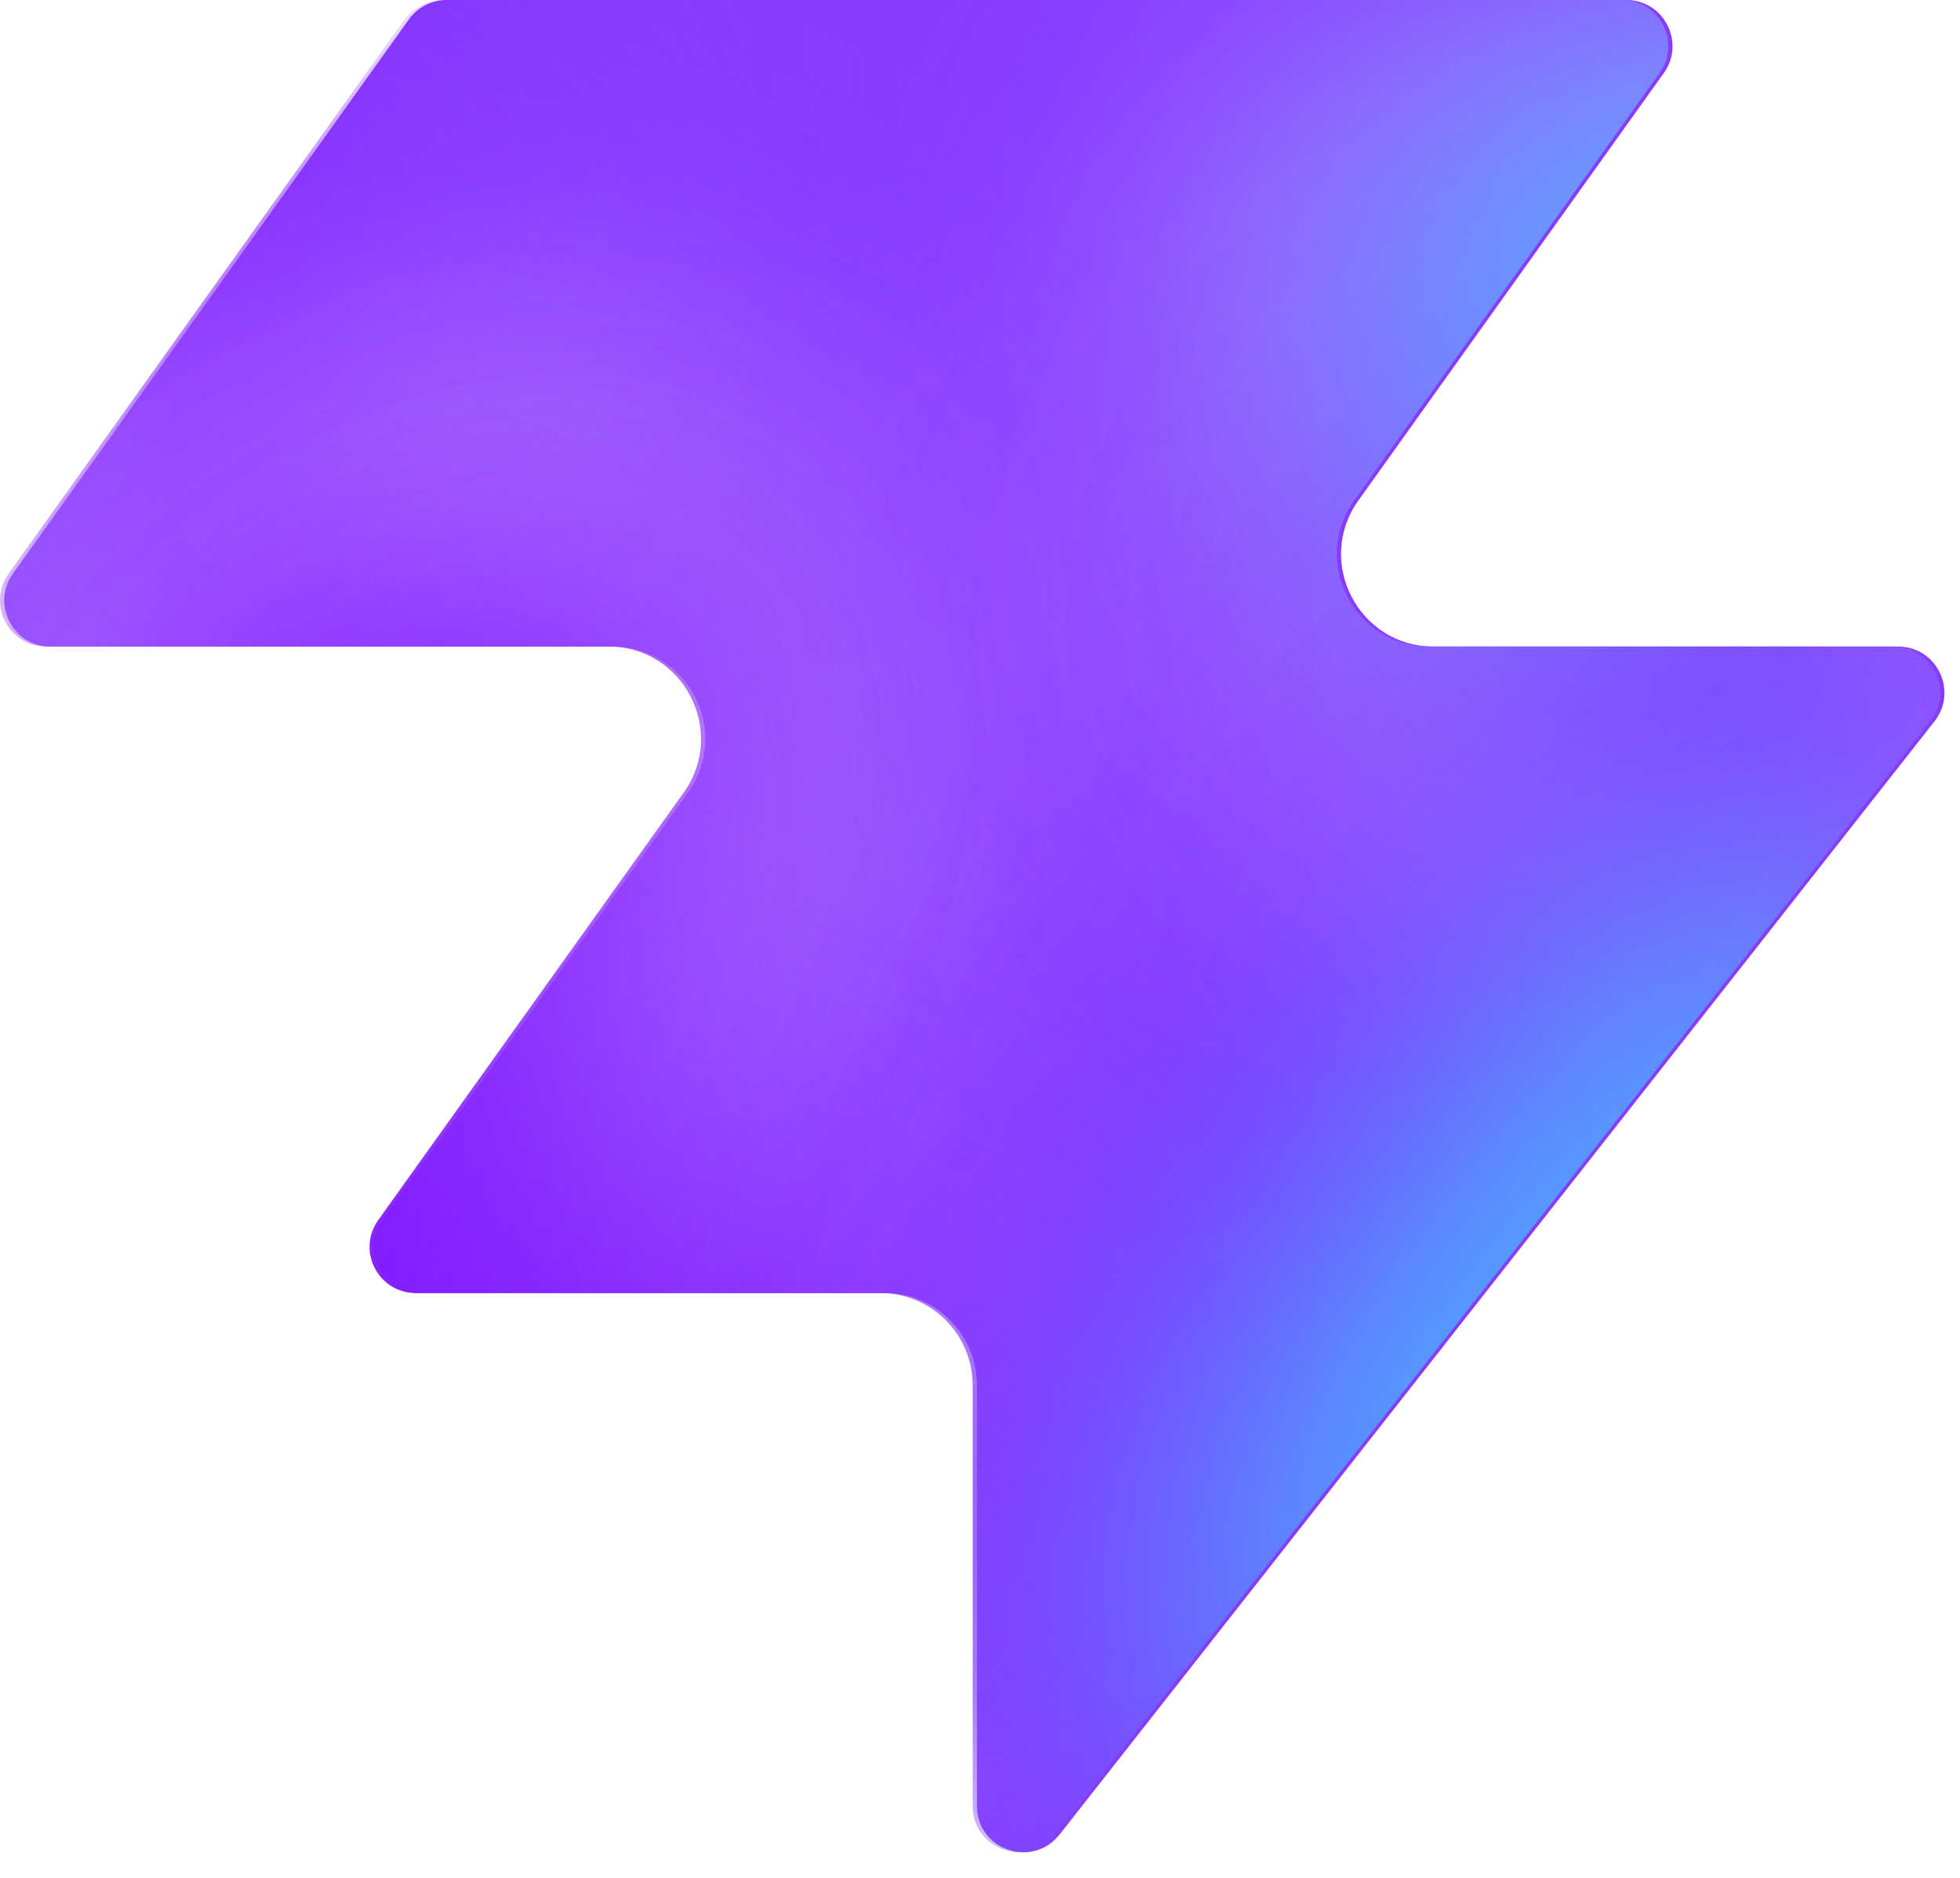
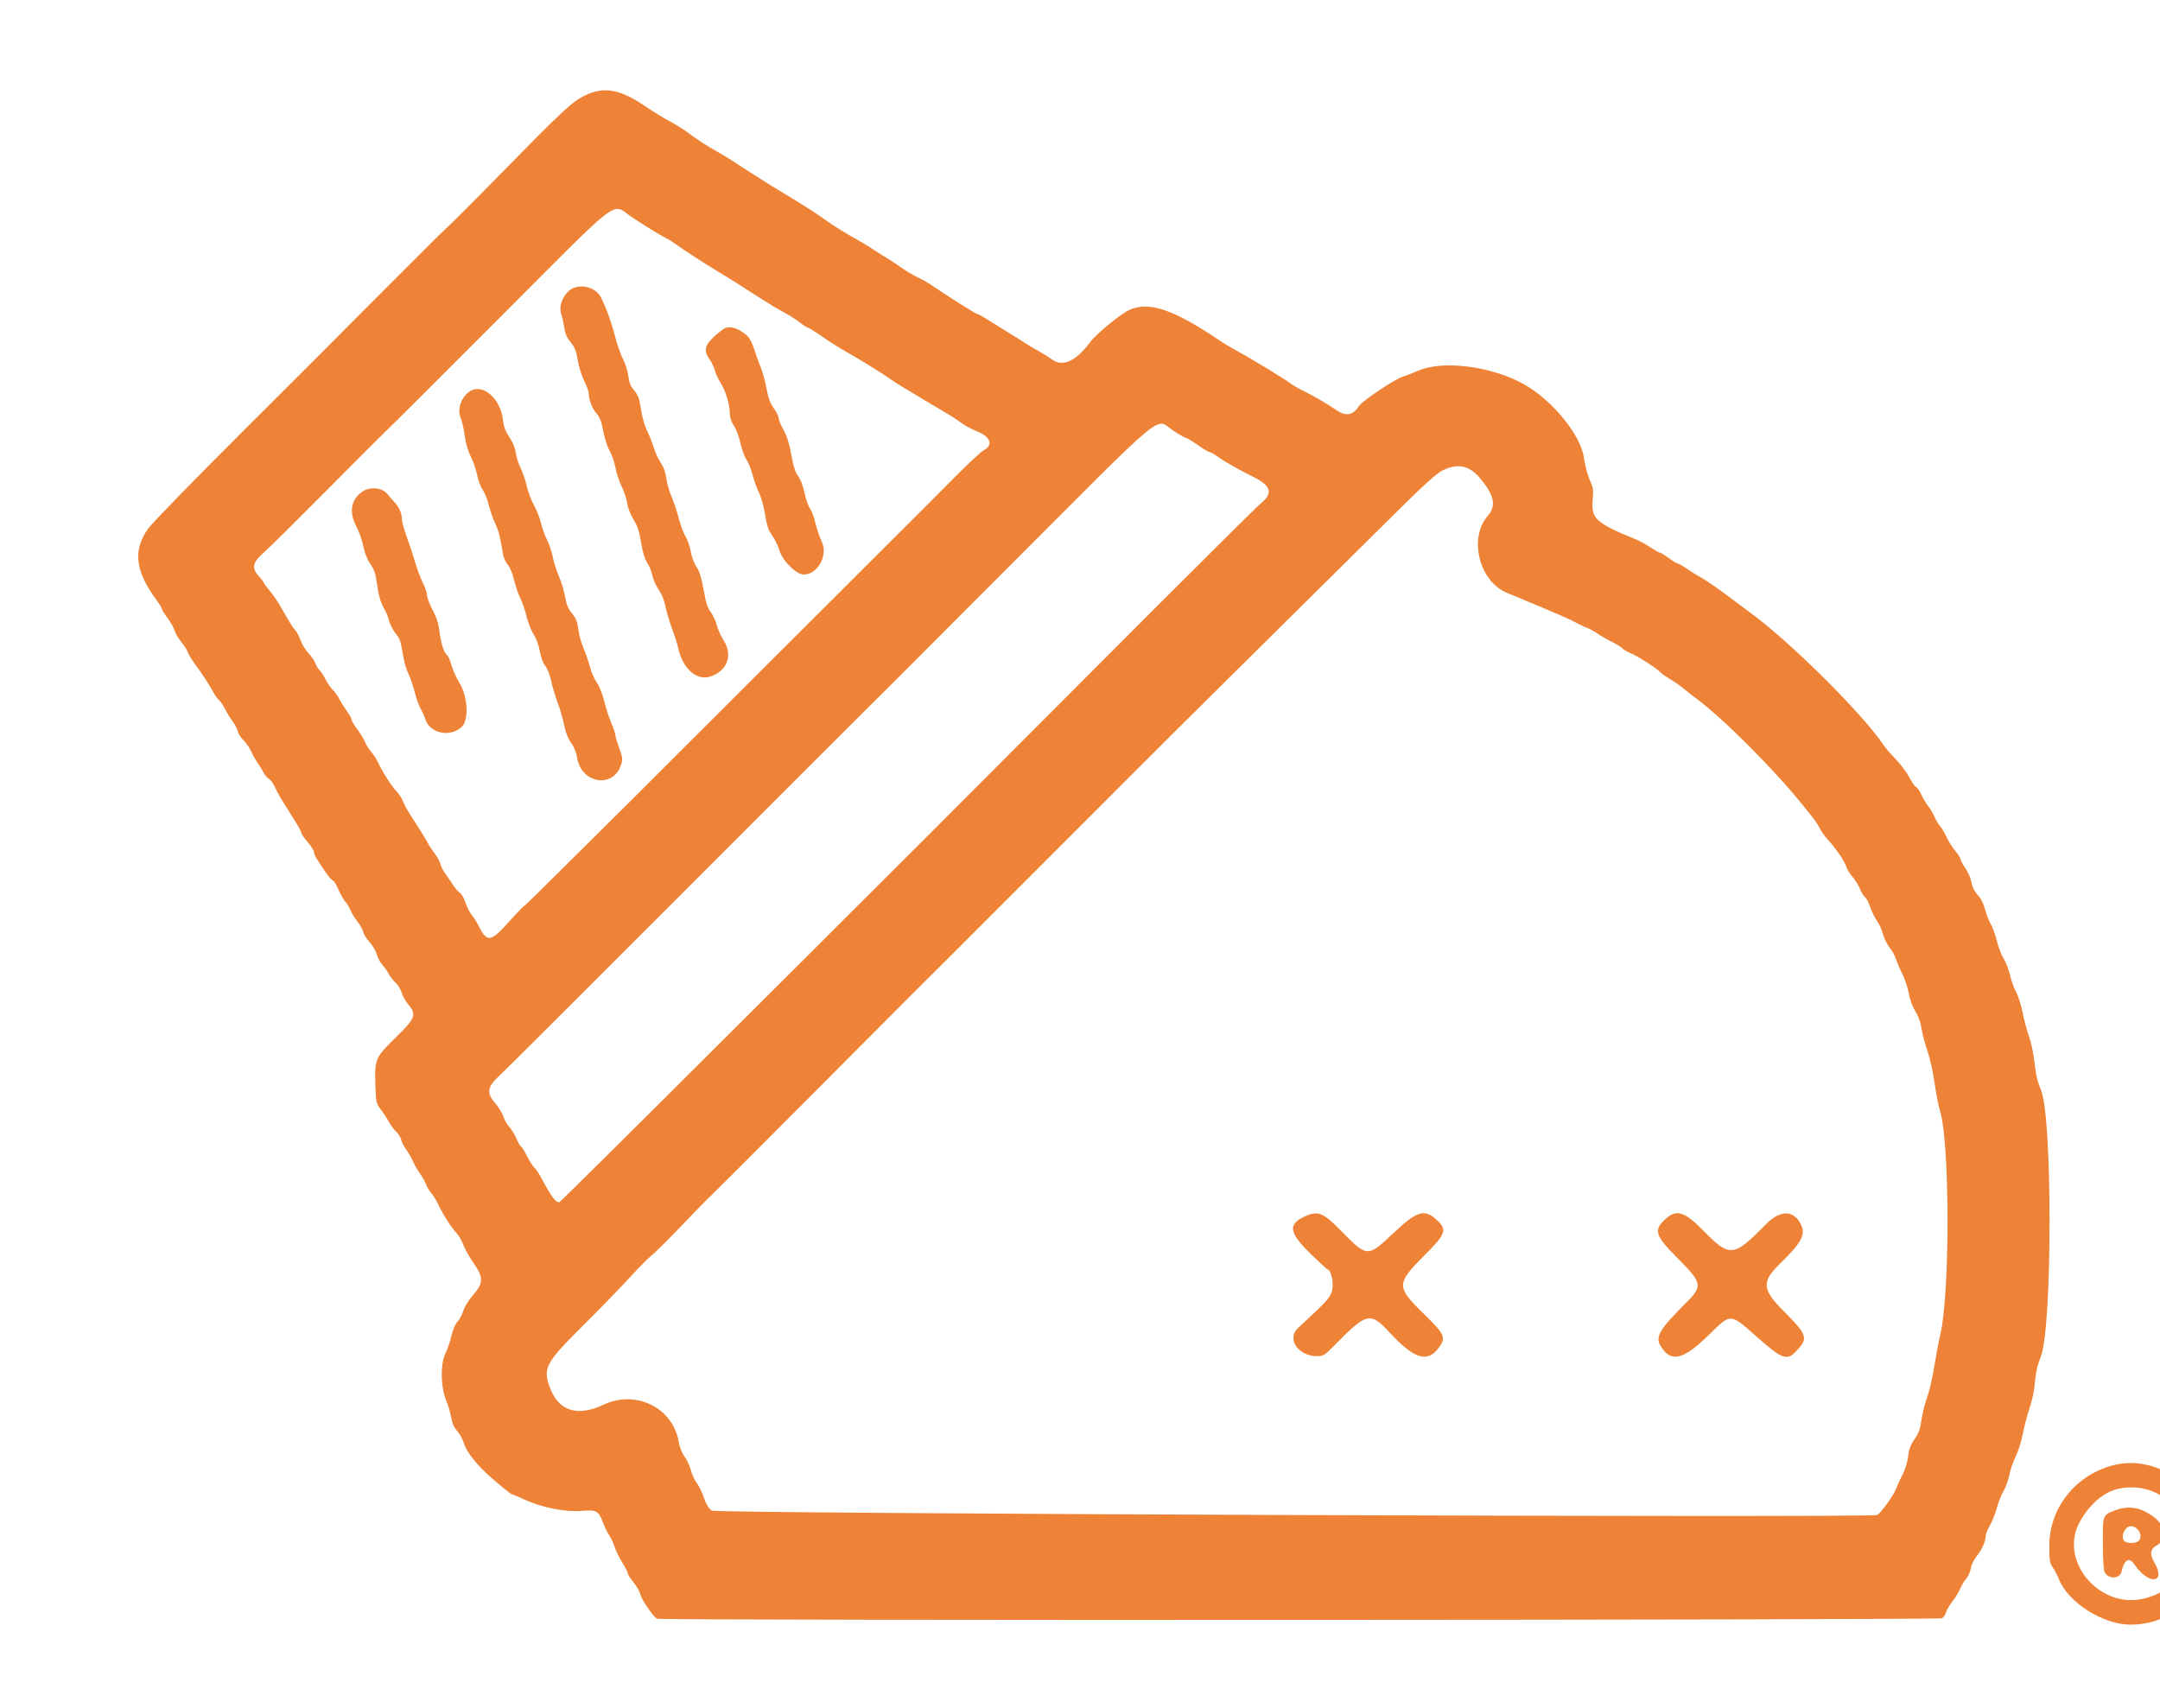
- <svg xmlns="http://www.w3.org/2000/svg" width="48" height="46" fill="none" viewBox="0 0 48 46">
-   <path fill="#863bff" d="M25.946 44.938c-.664.845-2.021.375-2.021-.698V33.937a2.26 2.26 0 0 0-2.262-2.262H10.287c-.92 0-1.456-1.04-.92-1.788l7.48-10.471c1.07-1.497 0-3.578-1.842-3.578H1.237c-.92 0-1.456-1.04-.92-1.788L10.013.474c.214-.297.556-.474.92-.474h28.894c.92 0 1.456 1.04.92 1.788l-7.48 10.471c-1.07 1.498 0 3.579 1.842 3.579h11.377c.943 0 1.473 1.088.89 1.83L25.947 44.94z" style="fill:#863bff;fill:color(display-p3 .525 .23 1);fill-opacity:1" />
-   <mask id="a" width="48" height="46" x="0" y="0" maskUnits="userSpaceOnUse" style="mask-type:alpha">
-     <path fill="#000" d="M25.842 44.938c-.664.844-2.021.375-2.021-.698V33.937a2.26 2.26 0 0 0-2.262-2.262H10.183c-.92 0-1.456-1.04-.92-1.788l7.48-10.471c1.07-1.498 0-3.579-1.842-3.579H1.133c-.92 0-1.456-1.04-.92-1.787L9.91.473c.214-.297.556-.474.92-.474h28.894c.92 0 1.456 1.04.92 1.788l-7.48 10.471c-1.07 1.498 0 3.578 1.842 3.578h11.377c.943 0 1.473 1.088.89 1.832L25.843 44.94z" style="fill:#000;fill-opacity:1" />
-   </mask>
-   <g mask="url(#a)">
-     <g filter="url(#b)">
-       <ellipse cx="5.508" cy="14.704" fill="#ede6ff" rx="5.508" ry="14.704" style="fill:#ede6ff;fill:color(display-p3 .927 .903 1);fill-opacity:1" transform="matrix(.00324 1 1 -.00324 -4.47 31.516)" />
-     </g>
-     <g filter="url(#c)">
-       <ellipse cx="10.399" cy="29.851" fill="#ede6ff" rx="10.399" ry="29.851" style="fill:#ede6ff;fill:color(display-p3 .927 .903 1);fill-opacity:1" transform="matrix(.00324 1 1 -.00324 -39.328 7.883)" />
-     </g>
-     <g filter="url(#d)">
-       <ellipse cx="5.508" cy="30.487" fill="#7e14ff" rx="5.508" ry="30.487" style="fill:#7e14ff;fill:color(display-p3 .492 .077 1);fill-opacity:1" transform="rotate(89.814 -25.913 -14.639)scale(1 -1)" />
-     </g>
-     <g filter="url(#e)">
-       <ellipse cx="5.508" cy="30.599" fill="#7e14ff" rx="5.508" ry="30.599" style="fill:#7e14ff;fill:color(display-p3 .492 .077 1);fill-opacity:1" transform="rotate(89.814 -32.644 -3.334)scale(1 -1)" />
-     </g>
-     <g filter="url(#f)">
-       <ellipse cx="5.508" cy="30.599" fill="#7e14ff" rx="5.508" ry="30.599" style="fill:#7e14ff;fill:color(display-p3 .492 .077 1);fill-opacity:1" transform="matrix(.00324 1 1 -.00324 -34.34 30.47)" />
-     </g>
-     <g filter="url(#g)">
-       <ellipse cx="14.072" cy="22.078" fill="#ede6ff" rx="14.072" ry="22.078" style="fill:#ede6ff;fill:color(display-p3 .927 .903 1);fill-opacity:1" transform="rotate(93.35 24.506 48.493)scale(-1 1)" />
-     </g>
-     <g filter="url(#h)">
-       <ellipse cx="3.47" cy="21.501" fill="#7e14ff" rx="3.47" ry="21.501" style="fill:#7e14ff;fill:color(display-p3 .492 .077 1);fill-opacity:1" transform="rotate(89.009 28.708 47.59)scale(-1 1)" />
-     </g>
-     <g filter="url(#i)">
-       <ellipse cx="3.47" cy="21.501" fill="#7e14ff" rx="3.47" ry="21.501" style="fill:#7e14ff;fill:color(display-p3 .492 .077 1);fill-opacity:1" transform="rotate(89.009 28.708 47.59)scale(-1 1)" />
-     </g>
-     <g filter="url(#j)">
-       <ellipse cx=".387" cy="8.972" fill="#7e14ff" rx="4.407" ry="29.108" style="fill:#7e14ff;fill:color(display-p3 .492 .077 1);fill-opacity:1" transform="rotate(39.51 .387 8.972)" />
-     </g>
-     <g filter="url(#k)">
-       <ellipse cx="47.523" cy="-6.092" fill="#7e14ff" rx="4.407" ry="29.108" style="fill:#7e14ff;fill:color(display-p3 .492 .077 1);fill-opacity:1" transform="rotate(37.892 47.523 -6.092)" />
-     </g>
-     <g filter="url(#l)">
-       <ellipse cx="41.412" cy="6.333" fill="#47bfff" rx="5.971" ry="9.665" style="fill:#47bfff;fill:color(display-p3 .28 .748 1);fill-opacity:1" transform="rotate(37.892 41.412 6.333)" />
-     </g>
-     <g filter="url(#m)">
-       <ellipse cx="-1.879" cy="38.332" fill="#7e14ff" rx="4.407" ry="29.108" style="fill:#7e14ff;fill:color(display-p3 .492 .077 1);fill-opacity:1" transform="rotate(37.892 -1.88 38.332)" />
-     </g>
-     <g filter="url(#n)">
-       <ellipse cx="-1.879" cy="38.332" fill="#7e14ff" rx="4.407" ry="29.108" style="fill:#7e14ff;fill:color(display-p3 .492 .077 1);fill-opacity:1" transform="rotate(37.892 -1.88 38.332)" />
-     </g>
-     <g filter="url(#o)">
-       <ellipse cx="35.651" cy="29.907" fill="#7e14ff" rx="4.407" ry="29.108" style="fill:#7e14ff;fill:color(display-p3 .492 .077 1);fill-opacity:1" transform="rotate(37.892 35.651 29.907)" />
-     </g>
-     <g filter="url(#p)">
-       <ellipse cx="38.418" cy="32.4" fill="#47bfff" rx="5.971" ry="15.297" style="fill:#47bfff;fill:color(display-p3 .28 .748 1);fill-opacity:1" transform="rotate(37.892 38.418 32.4)" />
-     </g>
-   </g>
-   <defs>
-     <filter id="b" width="60.045" height="41.654" x="-19.77" y="16.149" color-interpolation-filters="sRGB" filterUnits="userSpaceOnUse">
-       <feFlood flood-opacity="0" result="BackgroundImageFix" />
-       <feBlend in="SourceGraphic" in2="BackgroundImageFix" result="shape" />
-       <feGaussianBlur result="effect1_foregroundBlur_2002_17158" stdDeviation="7.659" />
-     </filter>
-     <filter id="c" width="90.34" height="51.437" x="-54.613" y="-7.533" color-interpolation-filters="sRGB" filterUnits="userSpaceOnUse">
-       <feFlood flood-opacity="0" result="BackgroundImageFix" />
-       <feBlend in="SourceGraphic" in2="BackgroundImageFix" result="shape" />
-       <feGaussianBlur result="effect1_foregroundBlur_2002_17158" stdDeviation="7.659" />
-     </filter>
-     <filter id="d" width="79.355" height="29.4" x="-49.64" y="2.03" color-interpolation-filters="sRGB" filterUnits="userSpaceOnUse">
-       <feFlood flood-opacity="0" result="BackgroundImageFix" />
-       <feBlend in="SourceGraphic" in2="BackgroundImageFix" result="shape" />
-       <feGaussianBlur result="effect1_foregroundBlur_2002_17158" stdDeviation="4.596" />
-     </filter>
-     <filter id="e" width="79.579" height="29.4" x="-45.045" y="20.029" color-interpolation-filters="sRGB" filterUnits="userSpaceOnUse">
-       <feFlood flood-opacity="0" result="BackgroundImageFix" />
-       <feBlend in="SourceGraphic" in2="BackgroundImageFix" result="shape" />
-       <feGaussianBlur result="effect1_foregroundBlur_2002_17158" stdDeviation="4.596" />
-     </filter>
-     <filter id="f" width="79.579" height="29.4" x="-43.513" y="21.178" color-interpolation-filters="sRGB" filterUnits="userSpaceOnUse">
-       <feFlood flood-opacity="0" result="BackgroundImageFix" />
-       <feBlend in="SourceGraphic" in2="BackgroundImageFix" result="shape" />
-       <feGaussianBlur result="effect1_foregroundBlur_2002_17158" stdDeviation="4.596" />
-     </filter>
-     <filter id="g" width="74.749" height="58.852" x="15.756" y="-17.901" color-interpolation-filters="sRGB" filterUnits="userSpaceOnUse">
-       <feFlood flood-opacity="0" result="BackgroundImageFix" />
-       <feBlend in="SourceGraphic" in2="BackgroundImageFix" result="shape" />
-       <feGaussianBlur result="effect1_foregroundBlur_2002_17158" stdDeviation="7.659" />
-     </filter>
-     <filter id="h" width="61.377" height="25.362" x="23.548" y="2.284" color-interpolation-filters="sRGB" filterUnits="userSpaceOnUse">
-       <feFlood flood-opacity="0" result="BackgroundImageFix" />
-       <feBlend in="SourceGraphic" in2="BackgroundImageFix" result="shape" />
-       <feGaussianBlur result="effect1_foregroundBlur_2002_17158" stdDeviation="4.596" />
-     </filter>
-     <filter id="i" width="61.377" height="25.362" x="23.548" y="2.284" color-interpolation-filters="sRGB" filterUnits="userSpaceOnUse">
-       <feFlood flood-opacity="0" result="BackgroundImageFix" />
-       <feBlend in="SourceGraphic" in2="BackgroundImageFix" result="shape" />
-       <feGaussianBlur result="effect1_foregroundBlur_2002_17158" stdDeviation="4.596" />
-     </filter>
-     <filter id="j" width="56.045" height="63.649" x="-27.636" y="-22.853" color-interpolation-filters="sRGB" filterUnits="userSpaceOnUse">
-       <feFlood flood-opacity="0" result="BackgroundImageFix" />
-       <feBlend in="SourceGraphic" in2="BackgroundImageFix" result="shape" />
-       <feGaussianBlur result="effect1_foregroundBlur_2002_17158" stdDeviation="4.596" />
-     </filter>
-     <filter id="k" width="54.814" height="64.646" x="20.116" y="-38.415" color-interpolation-filters="sRGB" filterUnits="userSpaceOnUse">
-       <feFlood flood-opacity="0" result="BackgroundImageFix" />
-       <feBlend in="SourceGraphic" in2="BackgroundImageFix" result="shape" />
-       <feGaussianBlur result="effect1_foregroundBlur_2002_17158" stdDeviation="4.596" />
-     </filter>
-     <filter id="l" width="33.541" height="35.313" x="24.641" y="-11.323" color-interpolation-filters="sRGB" filterUnits="userSpaceOnUse">
-       <feFlood flood-opacity="0" result="BackgroundImageFix" />
-       <feBlend in="SourceGraphic" in2="BackgroundImageFix" result="shape" />
-       <feGaussianBlur result="effect1_foregroundBlur_2002_17158" stdDeviation="4.596" />
-     </filter>
-     <filter id="m" width="54.814" height="64.646" x="-29.286" y="6.009" color-interpolation-filters="sRGB" filterUnits="userSpaceOnUse">
-       <feFlood flood-opacity="0" result="BackgroundImageFix" />
-       <feBlend in="SourceGraphic" in2="BackgroundImageFix" result="shape" />
-       <feGaussianBlur result="effect1_foregroundBlur_2002_17158" stdDeviation="4.596" />
-     </filter>
-     <filter id="n" width="54.814" height="64.646" x="-29.286" y="6.009" color-interpolation-filters="sRGB" filterUnits="userSpaceOnUse">
-       <feFlood flood-opacity="0" result="BackgroundImageFix" />
-       <feBlend in="SourceGraphic" in2="BackgroundImageFix" result="shape" />
-       <feGaussianBlur result="effect1_foregroundBlur_2002_17158" stdDeviation="4.596" />
-     </filter>
-     <filter id="o" width="54.814" height="64.646" x="8.244" y="-2.416" color-interpolation-filters="sRGB" filterUnits="userSpaceOnUse">
-       <feFlood flood-opacity="0" result="BackgroundImageFix" />
-       <feBlend in="SourceGraphic" in2="BackgroundImageFix" result="shape" />
-       <feGaussianBlur result="effect1_foregroundBlur_2002_17158" stdDeviation="4.596" />
-     </filter>
-     <filter id="p" width="39.409" height="43.623" x="18.713" y="10.588" color-interpolation-filters="sRGB" filterUnits="userSpaceOnUse">
-       <feFlood flood-opacity="0" result="BackgroundImageFix" />
-       <feBlend in="SourceGraphic" in2="BackgroundImageFix" result="shape" />
-       <feGaussianBlur result="effect1_foregroundBlur_2002_17158" stdDeviation="4.596" />
-     </filter>
-   </defs>
+ <svg xmlns="http://www.w3.org/2000/svg" viewBox="44 0 172 136">
+   <path fill="#ee8236" fill-rule="evenodd" d="M90.59,7.6C89.57,8.09 88.82,8.79 83.9,13.81C81.56,16.2 79.87,17.89 79.5,18.21C79.33,18.35 77.24,20.43 74.85,22.83C72.47,25.23 67.33,30.37 63.44,34.25C59.54,38.13 56.11,41.66 55.8,42.09C54.56,43.82 54.76,45.49 56.49,47.82C56.7,48.11 56.88,48.4 56.88,48.47C56.88,48.55 57.08,48.87 57.33,49.2C57.58,49.53 57.83,49.98 57.9,50.2C57.96,50.43 58.2,50.84 58.43,51.12C58.67,51.4 58.9,51.76 58.94,51.91C58.99,52.06 59.19,52.41 59.39,52.69C60.09,53.65 60.61,54.44 60.92,55.01C61.09,55.32 61.32,55.66 61.44,55.75C61.55,55.84 61.78,56.18 61.94,56.49C62.1,56.81 62.37,57.25 62.55,57.48C62.72,57.72 62.9,58.06 62.94,58.25C62.98,58.44 63.18,58.75 63.39,58.95C63.6,59.15 63.87,59.55 64,59.84C64.13,60.13 64.37,60.55 64.53,60.78C64.69,61 64.9,61.35 65,61.54C65.1,61.74 65.28,61.95 65.41,62.02C65.54,62.09 65.75,62.38 65.88,62.66C66.1,63.16 66.34,63.56 67.47,65.34C67.76,65.8 68,66.25 68,66.33C68,66.42 68.22,66.74 68.5,67.06C68.78,67.38 69,67.74 69,67.85C69,67.97 69.1,68.21 69.22,68.39C69.34,68.57 69.65,69.04 69.9,69.42C70.16,69.81 70.43,70.12 70.51,70.12C70.58,70.12 70.78,70.45 70.95,70.84C71.13,71.24 71.38,71.68 71.5,71.81C71.63,71.95 71.82,72.26 71.92,72.5C72.02,72.74 72.27,73.15 72.48,73.41C72.69,73.67 72.89,74.04 72.93,74.24C72.98,74.43 73.2,74.79 73.44,75.04C73.67,75.28 73.92,75.71 74,75.99C74.07,76.27 74.28,76.65 74.45,76.84C74.63,77.03 74.86,77.36 74.96,77.56C75.07,77.77 75.31,78.08 75.5,78.26C75.7,78.44 75.91,78.8 75.98,79.04C76.05,79.29 76.28,79.71 76.49,79.96C77.19,80.81 77.09,81.08 75.51,82.62C73.88,84.21 73.83,84.34 73.89,86.41C73.94,87.81 73.95,87.87 74.35,88.39C74.57,88.69 74.86,89.13 74.99,89.38C75.12,89.62 75.37,89.95 75.54,90.11C75.72,90.27 75.9,90.56 75.94,90.75C75.98,90.94 76.15,91.28 76.33,91.52C76.5,91.75 76.75,92.19 76.89,92.49C77.02,92.8 77.27,93.22 77.43,93.44C77.59,93.65 77.82,94.05 77.93,94.32C78.04,94.59 78.24,94.92 78.37,95.06C78.51,95.2 78.76,95.62 78.94,96C79.3,96.77 79.97,97.8 80.37,98.21C80.52,98.36 80.75,98.76 80.88,99.1C81.01,99.44 81.34,100.04 81.61,100.44C82.54,101.77 82.54,102.12 81.59,103.23C81.29,103.58 80.97,104.12 80.88,104.41C80.8,104.7 80.59,105.08 80.43,105.25C80.25,105.44 80.06,105.9 79.94,106.41C79.83,106.87 79.62,107.48 79.48,107.76C79.06,108.57 79.08,110.42 79.52,111.5C79.7,111.95 79.89,112.59 79.94,112.92C80,113.33 80.15,113.67 80.4,113.95C80.61,114.18 80.85,114.63 80.94,114.94C81.11,115.49 81.64,116.23 82.44,117.04C83.02,117.63 84.65,119 84.77,119C84.82,119 85.29,119.19 85.79,119.43C87.1,120.04 89.03,120.43 90.28,120.32C91.49,120.22 91.66,120.31 92,121.21C92.14,121.6 92.37,122.07 92.51,122.26C92.65,122.46 92.83,122.85 92.93,123.15C93.02,123.45 93.3,124.02 93.55,124.43C93.8,124.84 94,125.24 94,125.32C94,125.41 94.2,125.71 94.44,126C94.67,126.28 94.93,126.72 94.99,126.98C95.12,127.44 96,128.73 96.32,128.91C96.59,129.06 198.35,129.02 198.64,128.87C198.77,128.8 198.91,128.6 198.95,128.42C199,128.25 199.23,127.84 199.47,127.53C199.71,127.22 199.99,126.76 200.09,126.51C200.19,126.27 200.41,125.91 200.57,125.72C200.72,125.54 200.89,125.16 200.94,124.88C200.99,124.58 201.2,124.16 201.44,123.87C201.83,123.4 202.12,122.72 202.13,122.25C202.13,122.15 202.27,121.81 202.44,121.51C202.62,121.2 202.87,120.57 203,120.11C203.12,119.65 203.37,119.02 203.55,118.72C203.73,118.41 203.94,117.83 204.01,117.43C204.09,117.03 204.31,116.39 204.5,116C204.69,115.62 204.95,114.83 205.06,114.25C205.17,113.67 205.42,112.71 205.62,112.12C205.83,111.49 206.01,110.63 206.05,110.01C206.11,109.28 206.25,108.67 206.51,108.03C207.43,105.73 207.44,88.9 206.52,86.79C206.25,86.18 206.11,85.58 206.01,84.67C205.94,83.96 205.74,83.02 205.57,82.54C205.4,82.07 205.17,81.21 205.06,80.62C204.94,80.04 204.71,79.31 204.54,79C204.37,78.69 204.15,78.07 204.05,77.62C203.94,77.18 203.72,76.6 203.55,76.34C203.38,76.08 203.13,75.44 203.01,74.93C202.88,74.42 202.66,73.8 202.51,73.56C202.37,73.32 202.17,72.81 202.07,72.42C201.97,72.03 201.75,71.57 201.59,71.39C201.2,70.98 201.06,70.68 200.95,70.12C200.91,69.88 200.7,69.44 200.5,69.14C200.29,68.83 200.12,68.52 200.12,68.43C200.12,68.34 199.93,68.04 199.69,67.75C199.45,67.46 199.14,66.97 199,66.65C198.85,66.33 198.63,65.95 198.5,65.81C198.37,65.67 198.17,65.34 198.05,65.06C197.94,64.79 197.71,64.41 197.55,64.21C197.39,64.02 197.15,63.61 197.01,63.31C196.87,63 196.68,62.72 196.58,62.68C196.48,62.64 196.24,62.31 196.06,61.94C195.88,61.58 195.39,60.92 194.98,60.48C194.56,60.05 194.13,59.55 194.02,59.38C192.34,56.85 186.45,51 183.24,48.69C182.96,48.48 182.52,48.16 182.27,47.97C180.94,46.96 179.88,46.22 179.44,45.98C179.17,45.84 178.67,45.53 178.34,45.3C178,45.06 177.67,44.88 177.6,44.88C177.53,44.88 177.2,44.68 176.88,44.44C176.55,44.2 176.22,44 176.15,44C176.08,44 175.75,43.81 175.41,43.58C175.07,43.35 174.57,43.08 174.3,42.97C171.09,41.66 170.69,41.3 170.82,39.83C170.9,39 170.87,38.83 170.59,38.22C170.42,37.85 170.21,37.05 170.13,36.46C169.87,34.64 167.64,31.9 165.37,30.61C162.82,29.17 158.91,28.66 156.94,29.52C156.53,29.7 155.96,29.92 155.69,30C155,30.23 152.46,31.94 152.2,32.35C151.77,33.05 151.2,33.17 150.51,32.72C149.64,32.13 148.54,31.49 147.81,31.14C147.4,30.94 146.92,30.66 146.75,30.53C146.33,30.2 143.64,28.56 142.61,28.01C142.15,27.76 141.47,27.36 141.11,27.11C137.4,24.61 135.45,23.96 133.89,24.7C133.17,25.05 131.3,26.59 130.8,27.26C129.66,28.78 128.63,29.25 127.78,28.63C127.5,28.43 127,28.12 126.67,27.94C126.34,27.76 125.88,27.49 125.66,27.34C125.44,27.19 124.9,26.85 124.47,26.59C124.04,26.32 123.29,25.86 122.81,25.56C122.33,25.25 121.88,25 121.81,25C121.7,25 119.62,23.69 118.1,22.66C117.87,22.5 117.4,22.24 117.04,22.07C116.68,21.9 116.14,21.57 115.83,21.35C115.52,21.12 114.9,20.71 114.44,20.44C113.99,20.16 113.44,19.81 113.22,19.66C112.99,19.51 112.56,19.25 112.25,19.08C111.35,18.59 110.29,17.93 109.72,17.51C109.17,17.11 108.16,16.45 107.08,15.8C105.44,14.81 104.99,14.53 104.47,14.19C104.15,13.98 103.74,13.72 103.54,13.6C103.35,13.48 102.85,13.16 102.44,12.88C102.03,12.61 101.43,12.25 101.12,12.08C100.43,11.71 99.35,11.01 98.69,10.5C98.41,10.29 97.95,10 97.66,9.84C96.96,9.47 96.05,8.92 95.44,8.5C93.39,7.1 92.12,6.86 90.59,7.6M83.81,25.28C79.06,30.04 74.98,34.11 74.74,34.32C74.51,34.53 72.4,36.64 70.06,39C67.72,41.36 65.46,43.6 65.03,43.98C64.09,44.81 64.01,45.22 64.62,45.9C64.83,46.12 65,46.35 65,46.4C65,46.44 65.21,46.73 65.47,47.04C65.73,47.35 66.11,47.89 66.31,48.25C67.12,49.66 67.32,49.99 67.53,50.21C67.65,50.34 67.83,50.7 67.94,51.01C68.05,51.31 68.32,51.76 68.55,52C68.78,52.24 69.03,52.62 69.12,52.84C69.21,53.06 69.36,53.31 69.46,53.39C69.56,53.48 69.77,53.8 69.93,54.12C70.09,54.43 70.35,54.8 70.5,54.94C70.65,55.08 70.89,55.41 71.02,55.67C71.16,55.94 71.44,56.38 71.64,56.66C71.84,56.94 72,57.23 72,57.32C72,57.41 72.2,57.74 72.43,58.05C72.67,58.36 72.96,58.83 73.07,59.09C73.17,59.35 73.4,59.7 73.56,59.88C73.72,60.05 73.98,60.44 74.12,60.75C74.48,61.52 75.17,62.59 75.61,63.06C75.81,63.27 76.02,63.61 76.09,63.81C76.16,64.02 76.41,64.48 76.64,64.84C77.4,66 77.97,66.93 78.13,67.25C78.22,67.42 78.45,67.76 78.64,68C78.83,68.24 79.02,68.61 79.07,68.81C79.12,69.02 79.31,69.38 79.49,69.62C79.67,69.87 79.95,70.26 80.09,70.5C80.24,70.74 80.47,71 80.61,71.09C80.74,71.17 80.95,71.52 81.06,71.87C81.18,72.22 81.4,72.66 81.56,72.85C81.71,73.03 81.98,73.47 82.16,73.82C82.79,75.07 83.09,75.02 84.56,73.37C85.17,72.69 85.72,72.12 85.78,72.12C85.83,72.12 92.99,65.02 101.67,56.34C110.36,47.66 117.53,40.51 117.6,40.44C117.67,40.37 118.68,39.36 119.84,38.19C120.99,37.02 122.12,35.97 122.34,35.85C123.14,35.43 122.85,34.74 121.71,34.31C121.38,34.18 120.87,33.91 120.58,33.7C120.3,33.49 119.78,33.14 119.42,32.94C119.07,32.73 118.26,32.25 117.61,31.86C116.97,31.47 116.18,31.01 115.88,30.82C115.57,30.64 115.09,30.33 114.81,30.13C114.14,29.65 112.38,28.57 111.34,27.99C110.87,27.73 110.04,27.2 109.5,26.82C108.95,26.44 108.45,26.12 108.39,26.12C108.32,26.12 108.01,25.93 107.7,25.69C107.39,25.45 106.87,25.11 106.54,24.94C105.84,24.56 105.38,24.28 104.25,23.56C102.56,22.47 101.89,22.05 101.07,21.56C100.02,20.93 98.44,19.91 97.88,19.49C97.63,19.31 97.27,19.08 97.06,18.98C96.56,18.72 95.52,18.09 94.31,17.29C92.64,16.17 93.75,15.32 83.81,25.28M89.79,22.89C89.01,23.11 88.43,24.25 88.69,25C88.77,25.24 88.88,25.74 88.93,26.1C89,26.57 89.14,26.89 89.44,27.25C89.76,27.64 89.88,27.94 90,28.65C90.08,29.15 90.31,29.9 90.51,30.31C90.71,30.72 90.88,31.17 90.88,31.31C90.88,31.82 91.15,32.52 91.49,32.91C91.76,33.22 91.89,33.56 92.04,34.34C92.15,34.91 92.37,35.61 92.55,35.9C92.72,36.2 92.92,36.8 93.01,37.25C93.09,37.7 93.32,38.37 93.51,38.75C93.7,39.13 93.89,39.72 93.94,40.06C93.99,40.43 94.2,40.97 94.45,41.38C94.77,41.9 94.91,42.33 95.05,43.21C95.18,43.99 95.34,44.51 95.55,44.84C95.72,45.1 95.9,45.54 95.94,45.81C95.99,46.09 96.21,46.59 96.44,46.94C96.69,47.31 96.91,47.84 96.98,48.25C97.05,48.63 97.28,49.42 97.49,50C97.71,50.58 97.96,51.37 98.04,51.75C98.41,53.29 99.51,54.22 100.56,53.88C101.93,53.42 102.38,52.18 101.61,50.98C101.4,50.65 101.16,50.11 101.07,49.76C100.98,49.42 100.76,48.96 100.58,48.72C100.34,48.41 100.2,47.97 100.03,46.97C99.86,46.01 99.71,45.51 99.47,45.16C99.29,44.9 99.08,44.36 99.01,43.95C98.94,43.54 98.74,42.98 98.58,42.7C98.41,42.42 98.18,41.79 98.06,41.31C97.94,40.83 97.69,40.07 97.5,39.62C97.3,39.18 97.11,38.49 97.06,38.09C97,37.61 96.85,37.2 96.61,36.84C96.41,36.55 96.16,36 96.05,35.62C95.93,35.25 95.72,34.68 95.56,34.38C95.3,33.85 95.11,33.14 94.93,31.97C94.89,31.7 94.7,31.31 94.49,31.07C94.21,30.75 94.1,30.47 94.04,29.98C94,29.61 93.81,28.99 93.61,28.6C93.42,28.22 93.12,27.37 92.96,26.73C92.67,25.62 92.35,24.72 91.89,23.75C91.55,23.02 90.63,22.64 89.79,22.89M101.79,26.11C101.65,26.15 101.23,26.47 100.86,26.81C100.09,27.54 100.02,27.91 100.53,28.66C100.71,28.92 100.89,29.31 100.94,29.54C100.99,29.76 101.2,30.21 101.41,30.54C101.8,31.17 102.12,32.25 102.12,33C102.12,33.26 102.25,33.63 102.44,33.91C102.61,34.16 102.85,34.78 102.96,35.28C103.07,35.78 103.29,36.38 103.45,36.62C103.61,36.87 103.83,37.42 103.94,37.86C104.05,38.3 104.28,38.92 104.44,39.24C104.61,39.56 104.82,40.32 104.92,40.97C105.07,41.87 105.19,42.23 105.49,42.65C105.7,42.95 105.96,43.47 106.06,43.82C106.31,44.66 107.4,45.75 108,45.75C109.1,45.75 109.94,44.26 109.45,43.17C109.27,42.78 109.04,42.1 108.93,41.66C108.83,41.21 108.64,40.69 108.5,40.5C108.36,40.31 108.17,39.74 108.06,39.24C107.95,38.7 107.74,38.16 107.56,37.92C107.33,37.62 107.18,37.15 107.01,36.21C106.85,35.31 106.66,34.71 106.39,34.23C106.17,33.85 106,33.43 106,33.29C106,33.15 105.83,32.8 105.61,32.5C105.33,32.11 105.17,31.69 105.04,30.95C104.93,30.39 104.74,29.66 104.6,29.31C104.46,28.97 104.26,28.43 104.16,28.12C103.83,27.09 103.66,26.81 103.17,26.48C102.63,26.11 102.19,25.99 101.79,26.11M81.47,31.13C80.75,31.56 80.38,32.56 80.69,33.3C80.79,33.54 80.94,34.18 81.01,34.72C81.09,35.33 81.27,35.94 81.5,36.38C81.69,36.76 81.91,37.4 81.99,37.81C82.06,38.22 82.26,38.75 82.43,38.99C82.6,39.24 82.82,39.79 82.92,40.21C83.02,40.64 83.25,41.3 83.43,41.68C83.72,42.3 83.82,42.7 84.07,44.22C84.11,44.44 84.27,44.78 84.44,44.98C84.62,45.19 84.83,45.7 84.94,46.2C85.05,46.68 85.27,47.32 85.43,47.62C85.58,47.93 85.81,48.59 85.93,49.09C86.05,49.59 86.31,50.24 86.5,50.53C86.7,50.84 86.9,51.39 86.98,51.84C87.06,52.31 87.23,52.79 87.42,53.03C87.59,53.25 87.79,53.77 87.88,54.19C87.96,54.6 88.2,55.39 88.4,55.94C88.61,56.49 88.84,57.31 88.93,57.77C89.03,58.31 89.22,58.79 89.47,59.14C89.7,59.46 89.89,59.93 89.94,60.27C90.25,62.45 92.92,62.85 93.49,60.8C93.59,60.44 93.55,60.22 93.3,59.55C93.14,59.11 93,58.65 93,58.53C93,58.41 92.85,57.98 92.67,57.56C92.5,57.15 92.24,56.37 92.11,55.83C91.97,55.26 91.72,54.63 91.51,54.33C91.31,54.05 91.06,53.47 90.96,53.05C90.85,52.64 90.62,51.97 90.45,51.58C90.28,51.19 90.1,50.53 90.05,50.11C89.98,49.52 89.88,49.26 89.56,48.87C89.25,48.5 89.12,48.18 89,47.54C88.92,47.07 88.7,46.32 88.5,45.88C88.31,45.43 88.09,44.74 88.02,44.35C87.94,43.96 87.74,43.36 87.57,43.01C87.39,42.66 87.17,42.05 87.08,41.66C86.99,41.26 86.74,40.63 86.53,40.25C86.31,39.87 86.05,39.18 85.95,38.72C85.84,38.25 85.62,37.61 85.46,37.28C85.29,36.95 85.12,36.41 85.07,36.06C85.02,35.66 84.83,35.21 84.56,34.81C84.24,34.34 84.11,33.99 84.05,33.43C83.86,31.77 82.49,30.54 81.47,31.13M123.93,45.54C117.47,52.02 111.97,57.51 111.72,57.75C111.47,57.99 105.23,64.23 97.85,71.62C90.46,79.02 84.1,85.36 83.71,85.72C82.8,86.55 82.73,87.08 83.44,87.86C83.68,88.12 83.96,88.59 84.07,88.89C84.17,89.19 84.39,89.58 84.56,89.75C84.72,89.92 84.97,90.32 85.11,90.64C85.24,90.96 85.42,91.26 85.49,91.31C85.57,91.35 85.79,91.72 85.99,92.11C86.19,92.5 86.45,92.91 86.56,93C86.68,93.09 86.94,93.49 87.14,93.87C87.92,95.33 88.23,95.74 88.53,95.75C88.58,95.75 95.14,89.25 103.09,81.31C111.05,73.37 117.63,66.81 117.72,66.72C117.81,66.63 123.72,60.71 130.85,53.56C137.98,46.41 144.08,40.34 144.41,40.08C145.4,39.27 145.22,38.67 143.75,37.95C142.58,37.37 141.57,36.8 141,36.39C140.71,36.18 140.4,36 140.32,36C140.24,36 139.81,35.75 139.38,35.44C138.94,35.13 138.52,34.87 138.44,34.87C138.37,34.87 137.92,34.62 137.45,34.31C135.9,33.31 137.36,32.09 123.93,45.54M158.86,37.47C158.38,37.72 157.41,38.59 155.56,40.42C154.12,41.85 149.52,46.41 145.34,50.54C141.17,54.68 137.64,58.17 137.5,58.31C137.36,58.45 132.63,63.17 127,68.81C121.37,74.45 116.64,79.17 116.49,79.31C116.35,79.45 112.76,83.05 108.52,87.31C104.28,91.58 100.69,95.15 100.56,95.27C100.42,95.38 99.41,96.41 98.31,97.57C97.21,98.72 96.11,99.81 95.87,99.99C95.63,100.17 94.87,100.93 94.19,101.69C93.5,102.44 91.84,104.16 90.49,105.5C87.48,108.49 87.24,108.92 87.74,110.37C88.42,112.35 89.92,112.87 92.05,111.87C94.66,110.63 97.65,112.14 98.06,114.91C98.12,115.25 98.31,115.71 98.51,116C98.71,116.27 98.94,116.76 99.02,117.09C99.1,117.42 99.31,117.88 99.49,118.11C99.67,118.35 99.92,118.88 100.06,119.29C100.23,119.79 100.43,120.13 100.67,120.3C100.98,120.54 192.64,120.88 193.46,120.65C193.72,120.57 194.78,119.12 195,118.52C195.13,118.19 195.37,117.67 195.54,117.34C195.71,117.02 195.89,116.42 195.94,116C196,115.43 196.13,115.08 196.45,114.62C196.78,114.14 196.91,113.8 197.01,113.06C197.08,112.54 197.28,111.75 197.45,111.3C197.62,110.85 197.87,109.77 198.01,108.9C198.15,108.03 198.37,106.86 198.5,106.31C199.28,103.07 199.27,90.99 198.49,88.51C198.36,88.06 198.16,87.05 198.05,86.26C197.95,85.47 197.7,84.34 197.5,83.75C197.3,83.17 197.08,82.33 197.01,81.89C196.93,81.39 196.75,80.89 196.51,80.52C196.29,80.17 196.09,79.62 196,79.12C195.92,78.68 195.7,78 195.51,77.62C195.32,77.25 195.09,76.71 195,76.44C194.92,76.16 194.68,75.72 194.47,75.46C194.27,75.2 194.02,74.7 193.93,74.36C193.84,74.02 193.63,73.56 193.47,73.34C193.3,73.12 193.07,72.65 192.95,72.29C192.83,71.94 192.65,71.57 192.54,71.48C192.42,71.39 192.22,71.06 192.09,70.75C191.96,70.44 191.69,70.02 191.5,69.81C191.31,69.61 191.09,69.24 191.01,69C190.87,68.55 190.15,67.5 189.5,66.81C189.31,66.61 189.05,66.24 188.93,66C188.81,65.76 188.57,65.38 188.39,65.16C188.21,64.94 187.81,64.44 187.5,64.05C185.26,61.26 181.2,57.2 179.07,55.62C178.75,55.38 178.27,55.01 178.02,54.8C177.77,54.59 177.3,54.26 176.98,54.08C176.66,53.89 176.33,53.66 176.24,53.56C176,53.27 174.48,52.28 173.85,52.02C173.53,51.88 173.24,51.71 173.19,51.63C173.15,51.56 172.76,51.32 172.33,51.1C171.91,50.89 171.39,50.59 171.19,50.44C170.98,50.29 170.62,50.09 170.38,50C170.13,49.91 169.77,49.73 169.55,49.61C169.34,49.49 168.78,49.22 168.3,49.02C167.83,48.81 166.82,48.39 166.06,48.07C165.31,47.75 164.4,47.37 164.04,47.23C161.8,46.34 160.91,42.85 162.48,41.07C163.19,40.26 162.97,39.35 161.74,37.95C160.95,37.05 159.98,36.89 158.86,37.47M72.92,39.11C71.96,39.71 71.76,40.76 72.37,41.91C72.58,42.29 72.83,43.01 72.93,43.49C73.05,44.06 73.25,44.57 73.49,44.91C73.78,45.31 73.9,45.66 74,46.38C74.15,47.44 74.31,48 74.63,48.55C74.75,48.76 74.92,49.17 74.99,49.45C75.06,49.73 75.29,50.17 75.49,50.43C75.87,50.9 75.89,50.97 76.13,52.37C76.21,52.81 76.39,53.4 76.53,53.68C76.67,53.96 76.89,54.6 77.02,55.11C77.15,55.62 77.36,56.21 77.49,56.42C77.61,56.64 77.79,57.02 77.87,57.28C78.24,58.43 79.89,58.75 80.79,57.86C81.35,57.3 81.24,55.46 80.59,54.39C80.35,54 80.06,53.37 79.95,52.98C79.84,52.58 79.69,52.22 79.61,52.18C79.37,52.03 79.12,51.27 79,50.32C78.92,49.66 78.76,49.15 78.44,48.56C78.2,48.1 78,47.57 78,47.39C78,47.2 77.86,46.77 77.68,46.43C77.5,46.09 77.23,45.36 77.07,44.81C76.91,44.26 76.6,43.33 76.39,42.75C76.18,42.17 76,41.54 76,41.35C76,40.88 75.8,40.42 75.44,40.02C75.27,39.84 75,39.53 74.84,39.33C74.45,38.85 73.51,38.74 72.92,39.11M147.92,96.86C146.54,97.49 146.63,98.16 148.34,99.82C149.07,100.54 149.71,101.12 149.75,101.12C149.91,101.12 150.12,101.77 150.12,102.25C150.12,103.03 149.94,103.33 148.79,104.42C148.19,104.98 147.54,105.59 147.35,105.77C146.44,106.64 147.38,108 148.89,108C149.38,108 149.48,107.94 150.37,107.03C152.82,104.53 153.13,104.46 154.65,106.11C156.65,108.27 157.69,108.57 158.62,107.26C159.15,106.51 159.03,106.24 157.39,104.64C155.17,102.48 155.17,102.23 157.42,99.98C159.13,98.27 159.25,97.94 158.44,97.18C157.44,96.24 156.86,96.41 154.97,98.19C152.89,100.15 152.89,100.15 150.78,98.01C149.37,96.56 148.95,96.4 147.92,96.86M176.63,97.07C175.64,97.97 175.77,98.38 177.67,100.28C179.53,102.14 179.59,102.43 178.31,103.7C176.11,105.9 175.78,106.46 176.25,107.21C177.06,108.54 178.03,108.31 180.11,106.27C181.86,104.56 181.74,104.55 183.94,106.5C185.92,108.25 186.3,108.39 187.05,107.58C188,106.57 187.93,106.32 186.06,104.44C184.28,102.65 184.24,102.08 185.83,100.54C187.44,98.98 187.79,98.31 187.42,97.54C186.85,96.34 185.77,96.33 184.63,97.49C182.03,100.14 181.75,100.16 179.62,97.99C178.15,96.48 177.5,96.28 176.63,97.07M212.56,116.62C209.43,117.29 207.19,119.98 207.19,123.06C207.19,124.28 207.22,124.48 207.46,124.82C207.61,125.03 207.83,125.45 207.95,125.76C208.68,127.61 211.46,129.38 213.66,129.38C219.16,129.38 222.1,122.77 218.42,118.7C216.89,117.01 214.58,116.19 212.56,116.62M213,118.5C211.71,118.67 210.48,119.64 209.62,121.18C207.91,124.23 211.1,128.12 214.65,127.32C220.29,126.07 218.73,117.74 213,118.5M212.5,120.25C211.42,120.65 211.44,120.6 211.45,122.91C211.45,124.21 211.51,125.04 211.6,125.21C211.91,125.78 212.82,125.74 212.94,125.15C213.15,124.19 213.55,123.97 213.96,124.58C215.09,126.25 216.53,126.11 215.55,124.43C215.16,123.76 215.22,123.34 215.74,123.07C216.51,122.67 216.44,121.54 215.6,120.88C214.55,120.06 213.59,119.86 212.5,120.25M213.32,121.7C213.04,121.98 212.94,122.47 213.13,122.69C213.36,122.97 214.21,122.93 214.37,122.63C214.71,121.99 213.82,121.2 213.32,121.7M32.81,143.14C30.77,143.32 27.84,143.91 26.5,144.39C26.12,144.53 25.4,144.78 24.89,144.95C24.38,145.13 23.84,145.35 23.69,145.44C23.55,145.54 23.1,145.73 22.71,145.87C22.32,146 21.82,146.25 21.59,146.42C21.37,146.58 20.96,146.84 20.69,146.99C20.23,147.24 19.17,147.91 17.92,148.76C16.41,149.78 12.87,153.67 12.06,155.19C11.87,155.53 11.59,155.95 11.43,156.12C11.28,156.3 11.08,156.69 11,157C10.92,157.31 10.67,157.84 10.44,158.19C10.21,158.53 9.98,159.01 9.94,159.25C9.9,159.49 9.7,160.05 9.5,160.5C9.3,160.95 9.05,161.84 8.95,162.5C8.84,163.15 8.64,164.02 8.5,164.42C7.81,166.36 7.81,172.36 8.49,174.62C8.71,175.35 8.96,176.45 9.06,177.08C9.18,177.88 9.32,178.37 9.54,178.7C9.72,178.97 9.9,179.46 9.94,179.8C10,180.19 10.15,180.54 10.37,180.8C10.82,181.31 11,181.67 11,182.04C11,182.2 11.2,182.59 11.44,182.89C11.68,183.19 11.87,183.5 11.87,183.58C11.88,183.74 12.96,185.29 13.4,185.75C13.56,185.92 14.25,186.68 14.93,187.44C15.61,188.19 16.35,188.94 16.58,189.1C16.81,189.26 17,189.43 17,189.49C17,189.64 20.26,191.92 20.73,192.1C20.85,192.14 21.27,192.39 21.68,192.65C22.08,192.91 22.49,193.12 22.59,193.12C22.68,193.12 23.08,193.29 23.47,193.48C23.87,193.68 24.41,193.91 24.69,194C24.96,194.09 25.5,194.29 25.88,194.44C26.61,194.74 29.89,195.52 31.56,195.78C32.87,195.98 38.7,195.98 40.13,195.77C41.66,195.56 45.43,194.66 45.98,194.39C46.23,194.26 46.61,194.12 46.81,194.07C47.02,194.02 47.67,193.76 48.25,193.49C50.1,192.62 50.94,192.14 52.11,191.26C52.61,190.87 53.29,190.39 53.61,190.17C54.81,189.36 56.75,187.31 56.75,186.85C56.75,186.34 56.68,186.24 56.11,185.86C55.49,185.46 53.17,183.38 51.25,181.52C49.33,179.66 49.36,179.66 48.16,180.91C46.87,182.24 44.97,183.71 44.24,183.94C44.07,183.99 43.56,184.22 43.1,184.46C40.76,185.66 35.93,186.21 33.12,185.58C31.39,185.2 30.03,184.78 29.48,184.45C29.18,184.28 28.7,184.05 28.43,183.96C26.53,183.28 22.73,179.5 22.05,177.59C21.96,177.33 21.72,176.91 21.51,176.66C21.2,176.27 21.1,175.94 20.88,174.69C20.73,173.86 20.5,172.77 20.36,172.25C20.03,171.07 20.07,167.51 20.43,166.44C20.6,165.91 21.12,163.23 21.12,162.87C21.12,162.81 21.29,162.57 21.5,162.33C21.71,162.1 21.96,161.67 22.06,161.38C22.16,161.09 22.39,160.68 22.56,160.48C22.73,160.27 22.88,160.05 22.88,159.99C22.88,159.93 23.14,159.57 23.47,159.2C23.8,158.83 24.18,158.39 24.32,158.23C25.11,157.32 27.27,155.56 28,155.23C28.17,155.16 28.77,154.88 29.33,154.61C29.89,154.35 30.62,154.07 30.95,154C31.29,153.92 31.9,153.76 32.32,153.63C35.14,152.77 40.44,153.2 42.98,154.49C43.37,154.69 43.88,154.94 44.12,155.03C45,155.39 46.34,156.38 47.72,157.68C49.33,159.2 49.45,159.24 50.19,158.47C50.97,157.65 53.59,155.22 54.53,154.44C55,154.05 55.38,153.69 55.38,153.63C55.38,153.57 55.65,153.35 55.99,153.13C56.63,152.72 56.75,152.55 56.75,152.05C56.75,151.69 54.46,149.29 53.79,148.96C53.57,148.84 53.14,148.54 52.83,148.28C52.04,147.62 51.26,147.06 50.78,146.83C50.56,146.71 50.19,146.49 49.95,146.33C49.71,146.17 49.22,145.94 48.85,145.82C48.49,145.7 48.05,145.5 47.88,145.38C47.7,145.26 47.23,145.06 46.83,144.95C46.42,144.83 45.97,144.65 45.82,144.56C44.35,143.59 36.83,142.77 32.81,143.14M99.81,143.13C99.12,143.19 97.97,143.36 97.25,143.51C96.53,143.66 95.52,143.86 95,143.95C93.06,144.31 88.54,146.23 87.06,147.31C86.86,147.47 86.4,147.74 86.04,147.92C85.68,148.1 85.36,148.3 85.31,148.38C85.27,148.45 84.92,148.74 84.54,149.02C83.01,150.15 79.45,154.02 78.99,155.05C78.85,155.36 78.6,155.78 78.43,155.98C78.26,156.19 78.03,156.57 77.92,156.83C77.82,157.1 77.57,157.57 77.37,157.88C77.18,158.18 76.95,158.69 76.87,159C76.79,159.31 76.6,159.81 76.44,160.12C76.27,160.45 76.09,161.15 76.01,161.81C75.93,162.43 75.78,163.09 75.68,163.28C75.58,163.47 75.4,163.81 75.29,164.03C74.61,165.32 74.76,173.94 75.48,175.31C75.79,175.88 75.91,176.33 76.01,177.19C76.1,177.97 76.24,178.54 76.5,179.06C76.69,179.47 76.92,180.04 76.99,180.32C77.06,180.59 77.26,181.01 77.43,181.24C77.6,181.47 77.83,181.93 77.94,182.25C78.05,182.58 78.25,182.95 78.4,183.08C78.54,183.21 78.77,183.57 78.91,183.88C79.15,184.4 79.89,185.32 81.79,187.42C82.85,188.6 85.36,190.8 86.09,191.18C86.42,191.36 87.11,191.75 87.62,192.06C88.83,192.79 91.24,193.95 91.78,194.07C92,194.11 92.53,194.29 92.94,194.46C93.72,194.78 96.78,195.5 98.32,195.74C100.56,196.08 106.28,196.02 108.02,195.64C112.52,194.67 113.99,194.18 117.2,192.61C117.78,192.33 119.92,190.93 120.54,190.44C120.76,190.26 121.24,189.88 121.61,189.59C123.07,188.46 125.14,186.25 125.94,185C126.49,184.14 127.01,183.41 127.45,182.89C127.67,182.64 127.94,182.13 128.05,181.76C128.16,181.39 128.41,180.83 128.62,180.51C128.82,180.2 129.05,179.66 129.12,179.33C129.2,178.99 129.4,178.48 129.57,178.19C129.75,177.88 129.93,177.31 130,176.8C130.06,176.33 130.26,175.26 130.44,174.44C131.04,171.68 131.01,166.77 130.38,164.27C130.25,163.74 130.08,162.86 130,162.31C129.92,161.71 129.72,161.02 129.5,160.56C129.3,160.15 129.08,159.59 129.01,159.31C128.94,159.03 128.74,158.62 128.57,158.38C128.4,158.15 128.17,157.65 128.06,157.26C127.94,156.88 127.7,156.39 127.51,156.19C127.32,155.98 127.07,155.64 126.94,155.44C126.81,155.23 126.6,154.99 126.47,154.89C126.34,154.8 126.13,154.48 126,154.19C125.48,152.97 122.79,150.24 120.46,148.56C119.99,148.22 119.36,147.76 119.07,147.55C114.75,144.38 106.88,142.57 99.81,143.13M154.44,144.02C154.3,144.1 154.15,144.23 154.1,144.3C153.83,144.69 153.99,194.62 154.26,194.89C154.62,195.24 165.33,195.22 165.69,194.86C165.87,194.68 165.89,193.28 165.88,179.97C165.87,167.14 165.89,165.27 166.05,165.13C166.38,164.86 166.66,165.05 167.34,166C167.71,166.52 168.39,167.35 168.85,167.86C169.31,168.36 169.81,168.98 169.96,169.22C170.11,169.47 170.32,169.72 170.43,169.78C170.53,169.84 170.8,170.15 171.02,170.47C171.24,170.8 171.71,171.4 172.06,171.81C172.41,172.22 172.81,172.71 172.95,172.89C173.08,173.07 173.54,173.63 173.98,174.14C174.41,174.65 175.05,175.4 175.39,175.81C175.73,176.22 176.24,176.84 176.52,177.18C176.8,177.52 177.26,178.11 177.54,178.49C177.83,178.87 178.51,179.7 179.06,180.33C180.62,182.1 180.66,182.16 181.06,182.71C181.79,183.72 183.07,185.3 183.88,186.18C184.32,186.67 184.97,187.43 185.31,187.86C186.01,188.75 186.68,189.57 187.29,190.31C187.52,190.59 187.81,190.98 187.94,191.19C188.26,191.68 190.64,194.38 191.13,194.79C191.65,195.24 200.32,195.3 200.76,194.87C201.15,194.48 201.14,144.51 200.75,144.12C200.35,143.72 189.84,143.74 189.32,144.14C188.99,144.4 188.99,144.4 189.01,159.07C189.01,167.14 188.98,173.8 188.94,173.87C188.77,174.15 188.26,174.01 188.06,173.61C187.73,172.99 186.63,171.53 185.41,170.11C185.11,169.77 184.88,169.45 184.88,169.4C184.88,169.34 184.47,168.87 183.97,168.34C183.06,167.37 182.63,166.86 181.51,165.38C181.17,164.93 180.74,164.39 180.54,164.19C180.35,163.98 180.07,163.63 179.94,163.41C179.8,163.19 179.32,162.62 178.87,162.13C177.75,160.92 177.19,160.24 177,159.88C176.85,159.59 176.44,159.08 175.51,158.06C175.33,157.86 175.01,157.46 174.81,157.19C174.61,156.91 174.13,156.34 173.75,155.91C173.37,155.48 172.84,154.85 172.56,154.5C172.29,154.16 171.84,153.6 171.56,153.26C170.47,151.92 170.17,151.55 169.86,151.13C169.69,150.89 169.21,150.31 168.8,149.86C168.39,149.4 167.84,148.74 167.56,148.38C167.29,148.03 166.84,147.46 166.56,147.12C166.29,146.78 165.81,146.19 165.5,145.81C164.42,144.46 164.21,144.24 163.87,144.06C163.43,143.83 154.84,143.8 154.44,144.02M227.82,144.16C227.49,144.44 227.49,144.44 227.49,169.44C227.5,183.19 227.5,194.51 227.5,194.6C227.5,195.13 227.34,195.13 247.49,195.12C265.54,195.12 266.61,195.1 266.79,194.9C267.16,194.49 267.11,186.2 266.74,185.81C266.47,185.51 266.47,185.51 253.03,185.51C240.97,185.51 239.56,185.49 239.38,185.31C239.19,185.11 239,175.14 239.18,174.41C239.32,173.85 239.23,173.86 251.13,173.87C263.66,173.88 262.97,173.92 263.01,173.16C263.09,171.59 263.03,165.09 262.94,164.96C262.59,164.49 262.55,164.49 251.08,164.51C239.19,164.53 239.48,164.54 239.24,163.92C239.03,163.36 239.09,154.43 239.31,154C239.6,153.44 239.35,153.45 252.77,153.48C264.89,153.5 265.48,153.49 265.75,153.28C266.18,152.92 266.18,144.45 265.75,144.1C265.26,143.71 228.27,143.76 227.82,144.16M100.78,153.26C98.03,153.68 95.1,154.82 93.42,156.1C92.19,157.04 90.31,158.9 90.04,159.43C89.93,159.64 89.69,159.98 89.5,160.19C89.31,160.39 89.09,160.79 89,161.06C88.92,161.34 88.71,161.77 88.54,162.02C88.37,162.28 88.1,162.98 87.95,163.58C87.79,164.19 87.57,164.88 87.45,165.11C86.82,166.32 86.85,172.51 87.5,173.96C87.64,174.28 87.84,174.93 87.93,175.4C88.03,175.86 88.3,176.6 88.54,177.03C88.78,177.46 89.01,177.97 89.05,178.17C89.1,178.36 89.3,178.67 89.49,178.86C89.69,179.04 89.93,179.36 90.04,179.56C90.28,180.03 91.3,181.09 92.61,182.2C94.23,183.58 94.45,183.74 94.96,183.92C95.22,184.02 95.72,184.24 96.06,184.42C100.24,186.58 108.38,186.09 111.31,183.49C111.45,183.37 111.82,183.16 112.12,183.02C113.08,182.6 115.73,179.85 116.02,178.97C116.1,178.75 116.29,178.42 116.45,178.25C116.61,178.08 116.83,177.71 116.95,177.44C117.06,177.16 117.31,176.76 117.51,176.53C117.7,176.31 117.9,175.92 117.94,175.66C118.06,174.98 118.33,173.7 118.58,172.62C118.95,171.04 118.9,167.56 118.48,165.88C118.3,165.15 118.11,164.28 118.06,163.94C117.96,163.26 117.72,162.7 117.37,162.31C117.24,162.17 117.04,161.83 116.93,161.56C116.82,161.29 116.6,160.92 116.44,160.75C116.29,160.58 116.1,160.25 116.02,160.02C115.87,159.56 115.17,158.7 114.08,157.65C113.68,157.26 113.13,156.73 112.87,156.47C112.61,156.21 112.31,156 112.22,156C112.12,156 111.81,155.83 111.53,155.63C109.1,153.87 104.04,152.75 100.78,153.26" />
</svg>
